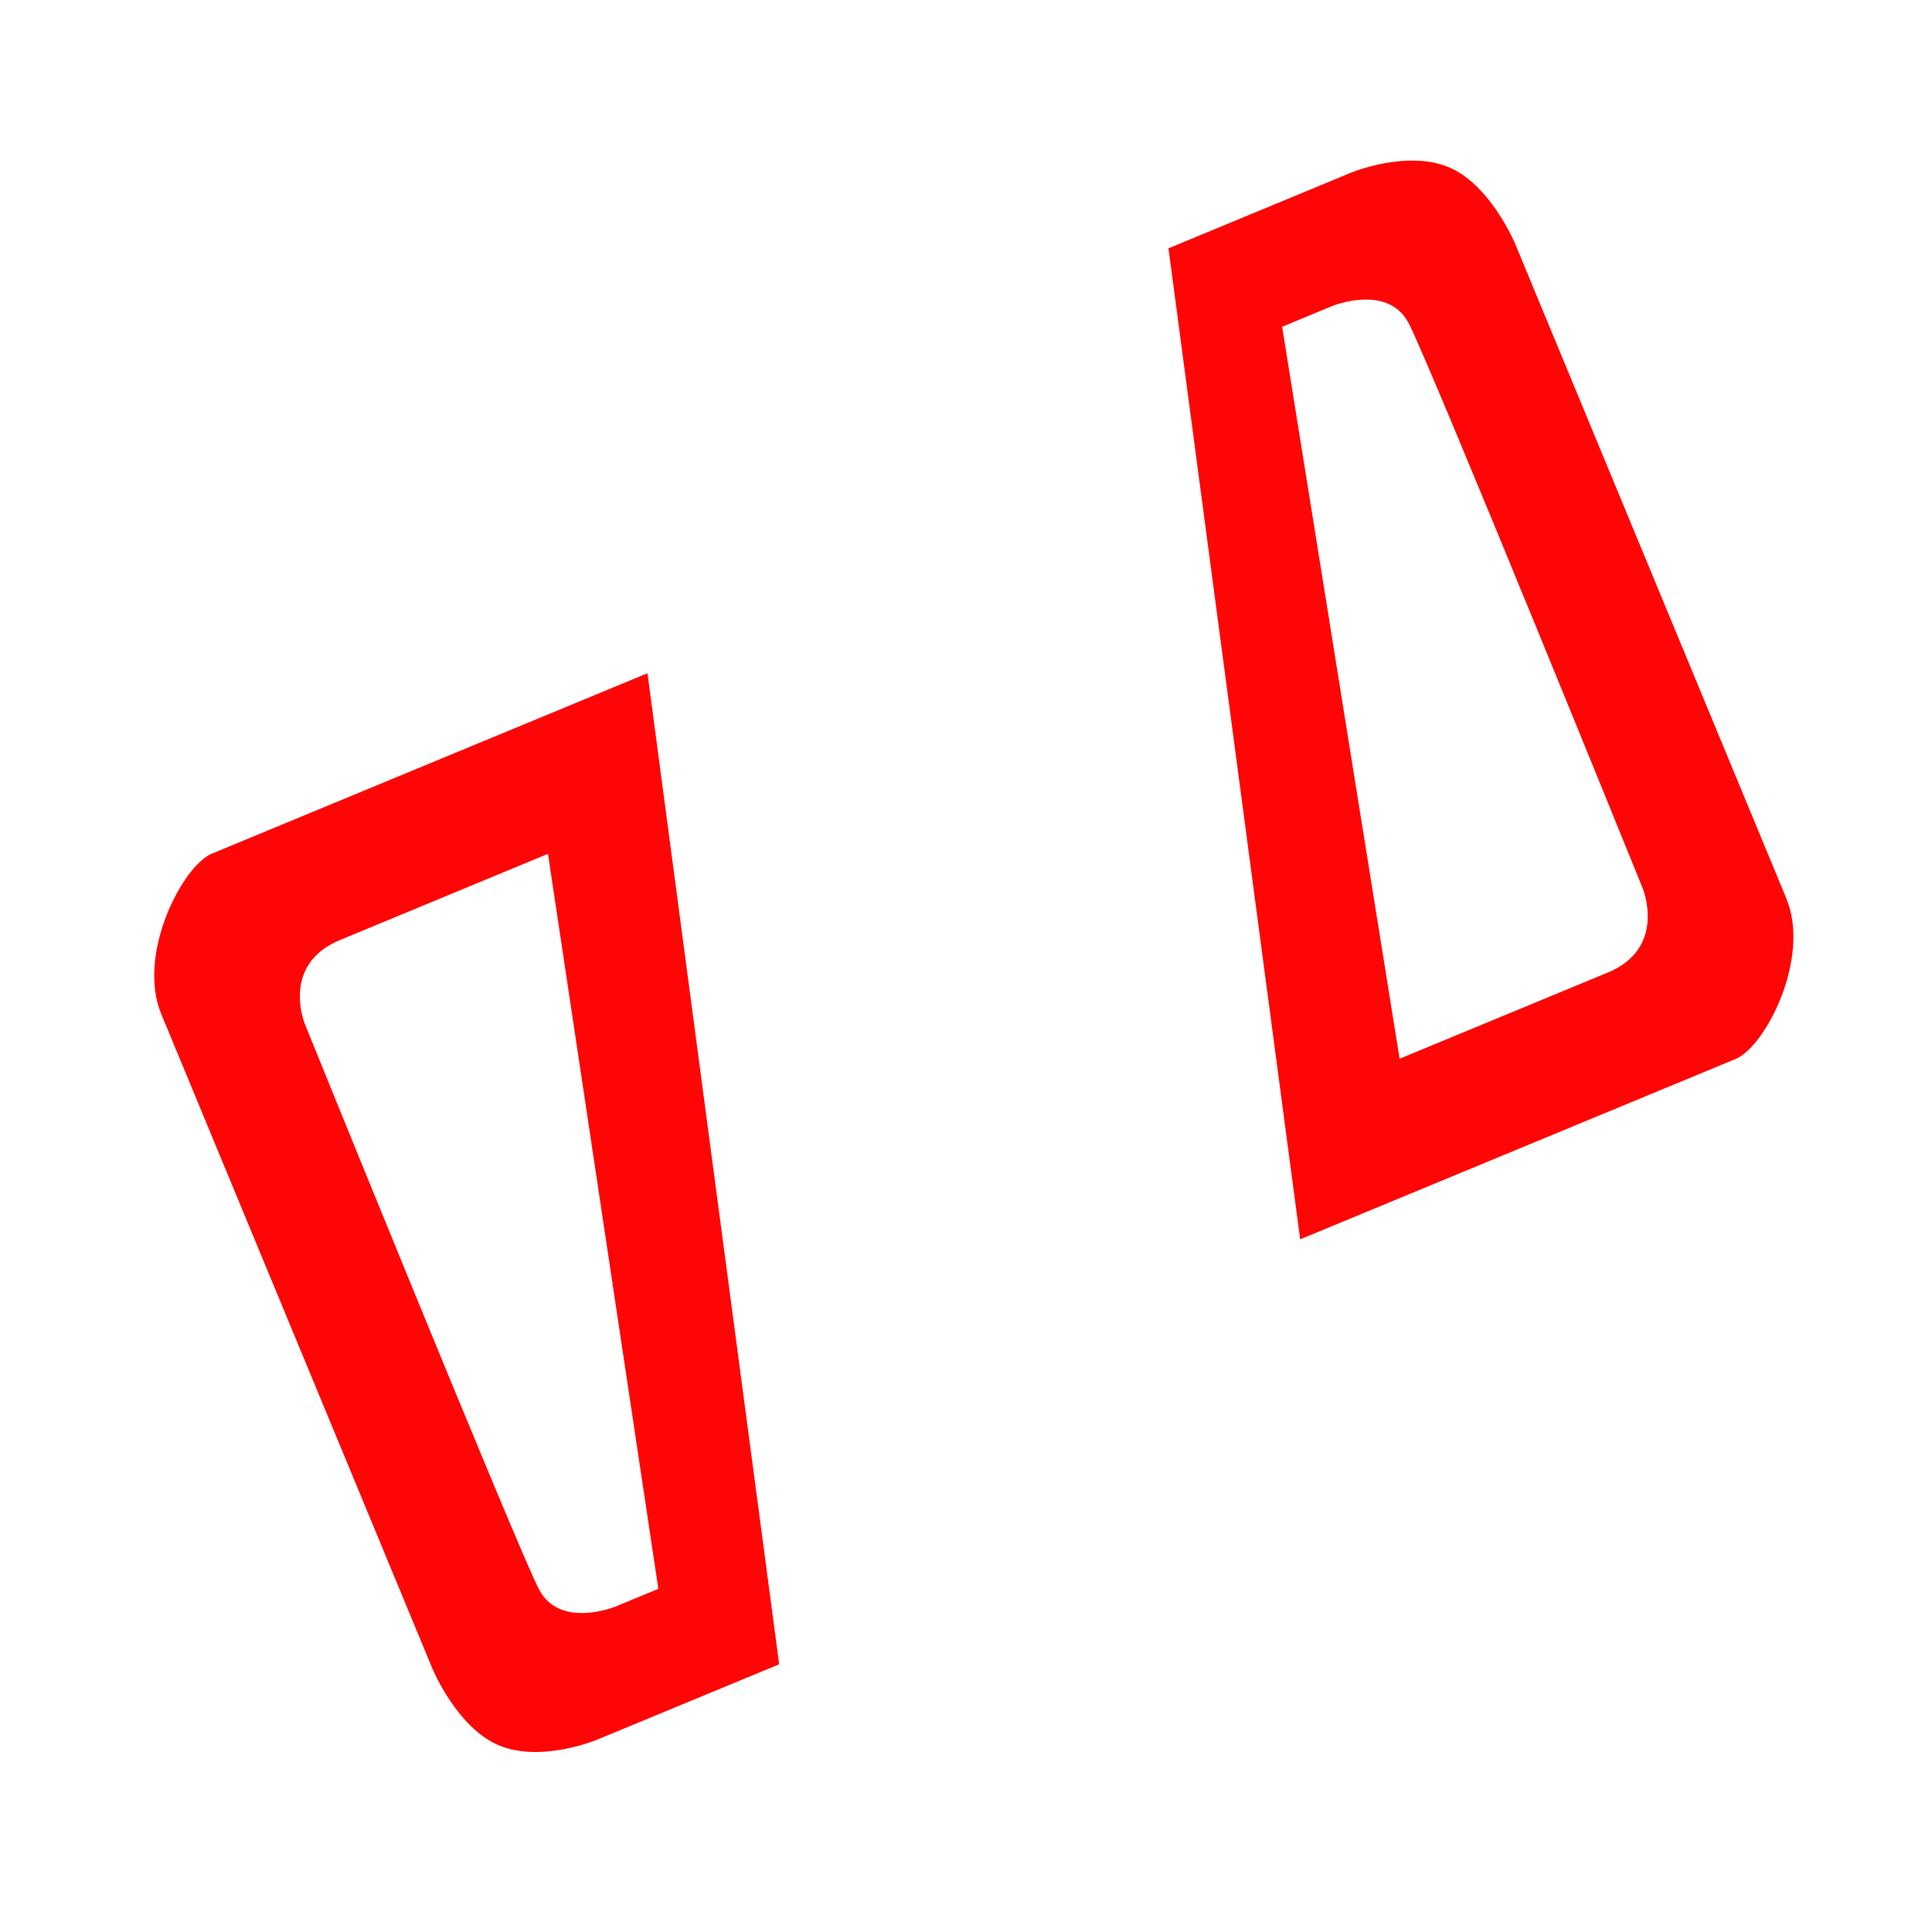
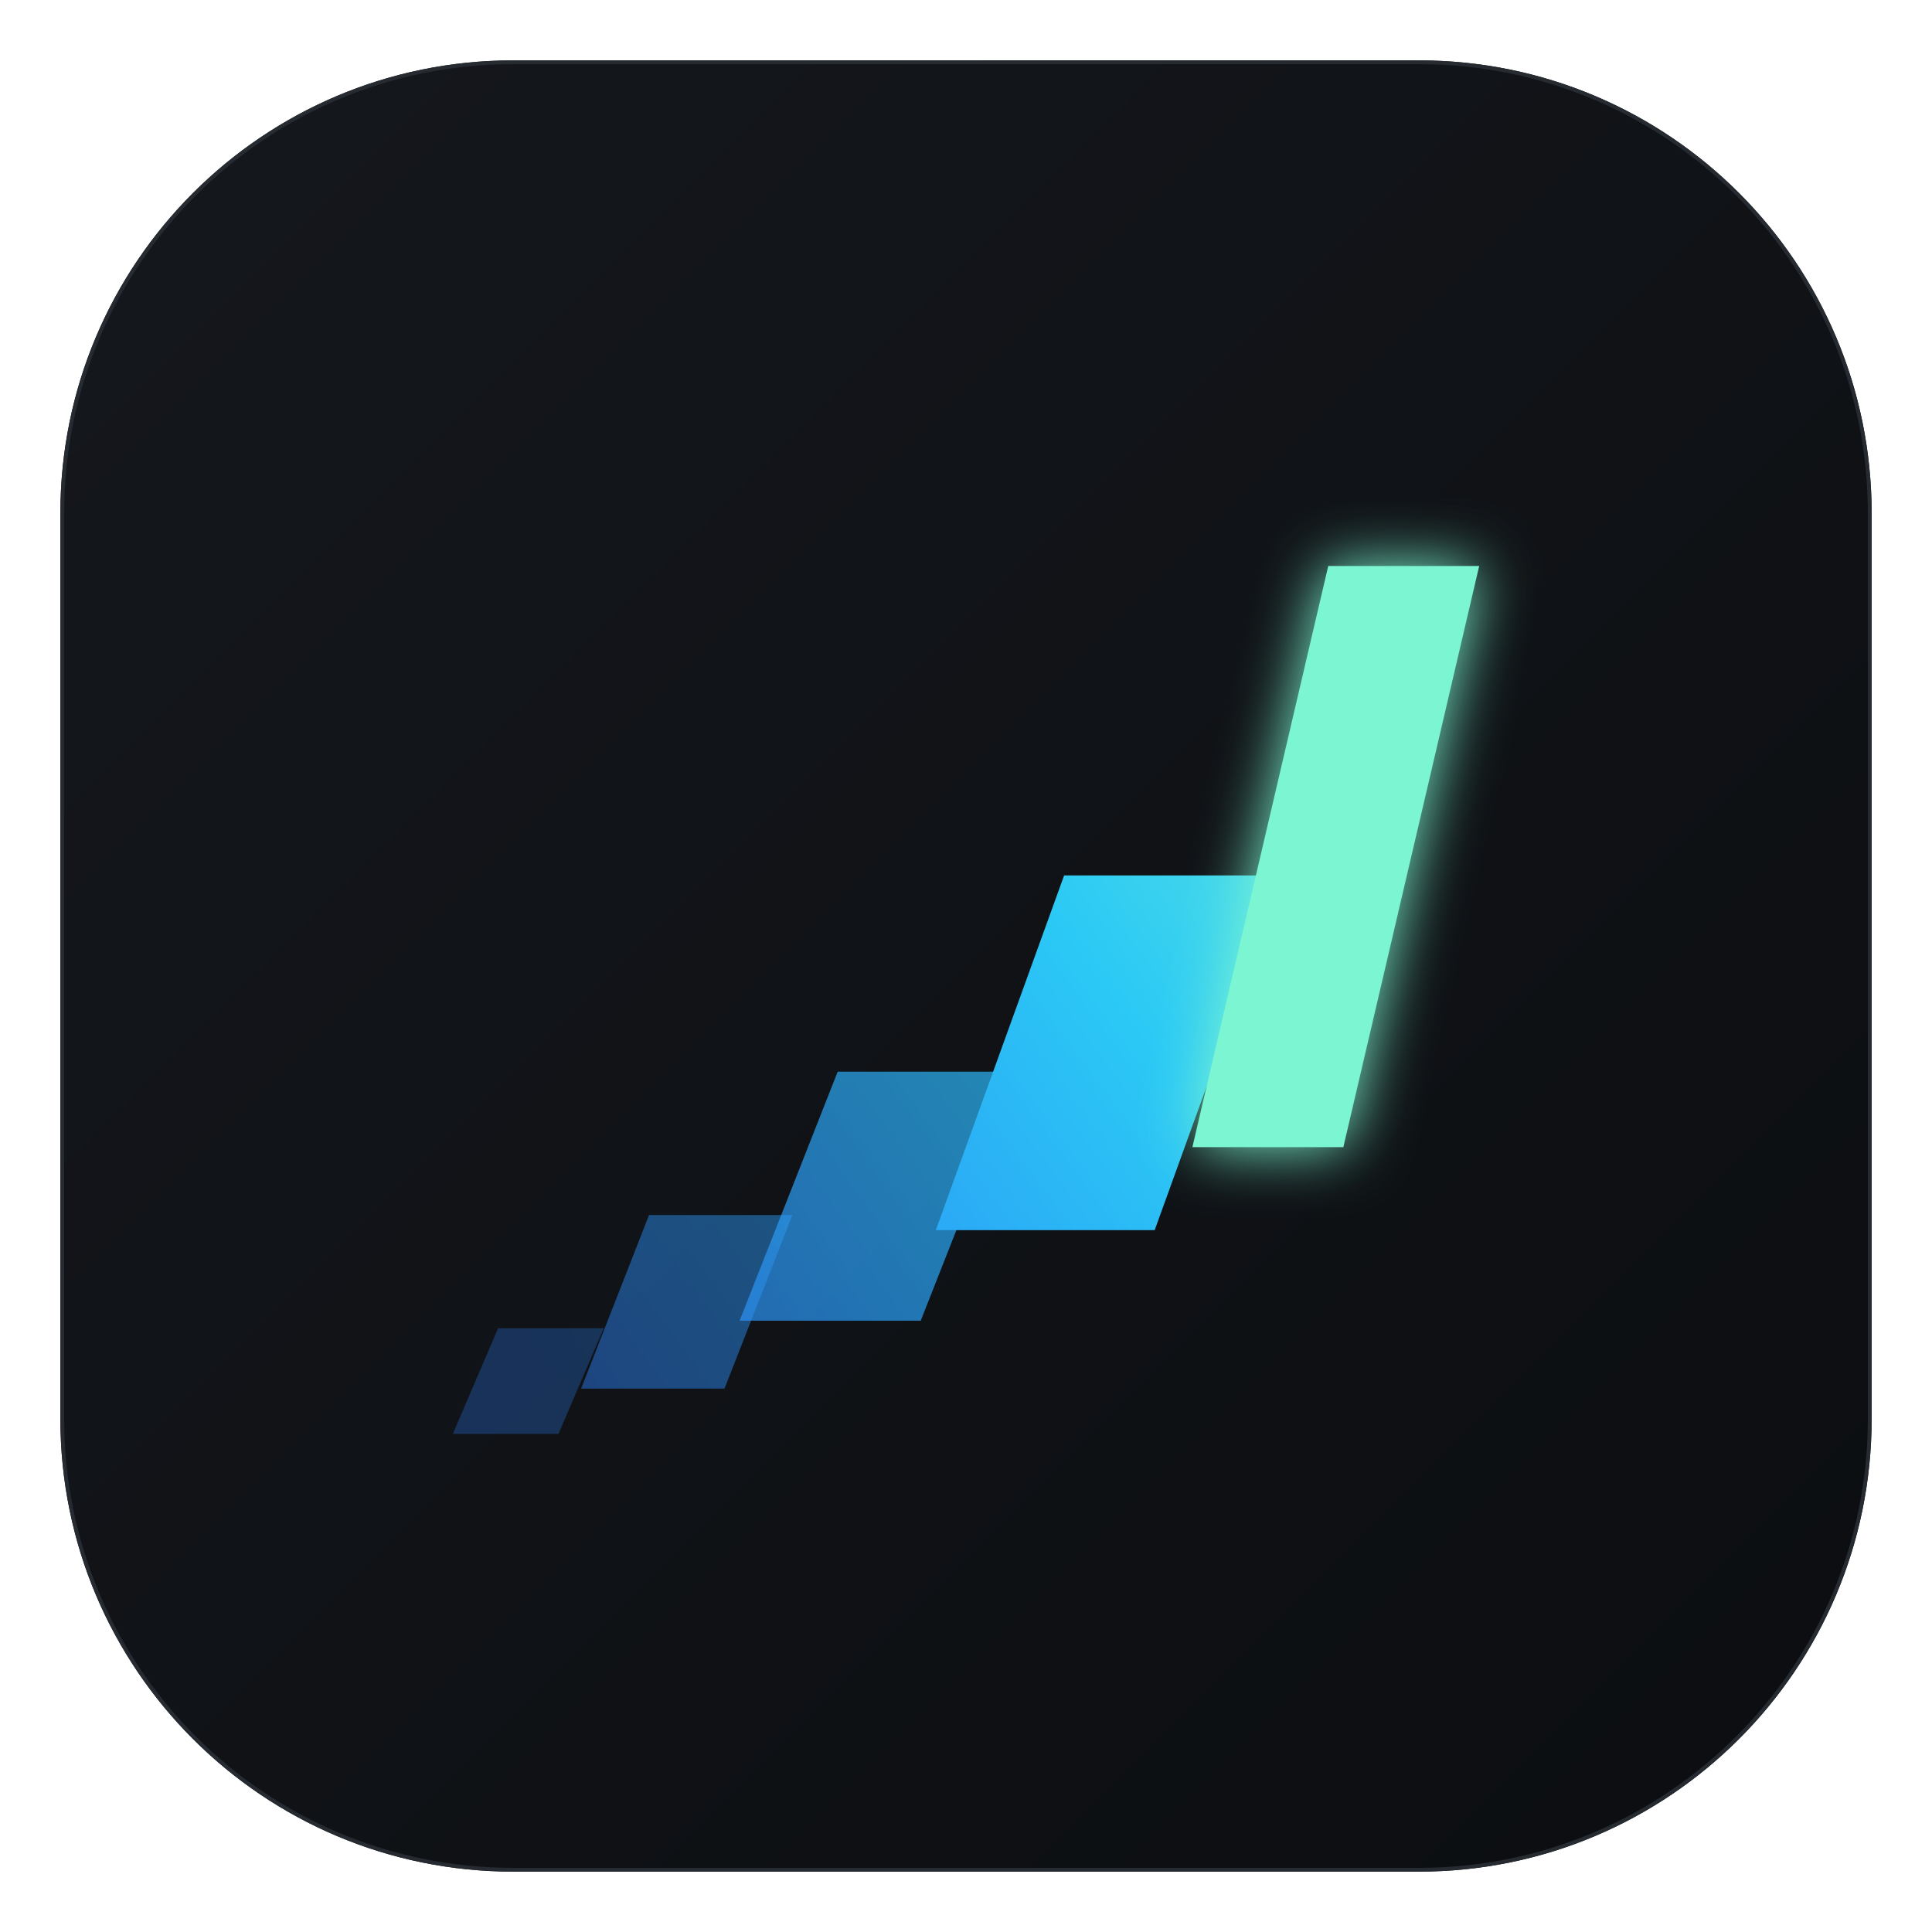
- <svg xmlns="http://www.w3.org/2000/svg" width="30" height="30" viewBox="0 0 30 30" fill="none">
-   <path fill-rule="evenodd" clip-rule="evenodd" d="M27.739 13.953C28.121 14.877 27.412 16.253 26.952 16.443L20.189 19.244L18.144 3.856L20.982 2.68C20.982 2.68 21.84 2.325 22.493 2.595C23.146 2.866 23.529 3.79 23.529 3.79L27.739 13.953ZM21.733 16.44C21.733 16.44 24.043 15.483 24.967 15.101C25.891 14.718 25.508 13.794 25.508 13.794C25.508 13.794 22.201 5.638 21.873 5.017C21.545 4.396 20.681 4.754 20.681 4.754L19.909 5.074L21.733 16.44Z" fill="#FF0505" />
-   <path fill-rule="evenodd" clip-rule="evenodd" d="M2.504 15.746C2.121 14.822 2.831 13.446 3.291 13.255L10.054 10.454L12.099 25.843L9.261 27.018C9.261 27.018 8.403 27.374 7.75 27.103C7.096 26.832 6.714 25.909 6.714 25.909L2.504 15.746ZM8.509 13.258C8.509 13.258 6.2 14.215 5.276 14.598C4.352 14.981 4.735 15.904 4.735 15.904C4.735 15.904 8.042 24.06 8.37 24.681C8.698 25.302 9.562 24.945 9.562 24.945L10.223 24.671L8.509 13.258Z" fill="#FF0505" />
+ <svg xmlns="http://www.w3.org/2000/svg" width="512" height="512" viewBox="0 0 512 512" fill="none" role="img" aria-label="zap">
+   <defs>
+     <linearGradient id="v1Tile" x1="0" y1="0" x2="512" y2="512" gradientUnits="userSpaceOnUse">
+       <stop offset="0" stop-color="#15181D" />
+       <stop offset="1" stop-color="#0B0D10" />
+     </linearGradient>
+     <linearGradient id="v1Shard" x1="130" y1="350" x2="400" y2="150" gradientUnits="userSpaceOnUse">
+       <stop offset="0" stop-color="#2B7BF5" />
+       <stop offset="0.55" stop-color="#2BC9F5" />
+       <stop offset="1" stop-color="#7CF6D2" />
+     </linearGradient>
+     <filter id="v1Glow" x="-40%" y="-40%" width="180%" height="180%">
+       <feGaussianBlur stdDeviation="8" result="b" />
+       <feMerge>
+         <feMergeNode in="b" />
+         <feMergeNode in="SourceGraphic" />
+       </feMerge>
+     </filter>
+   </defs>
+   <rect x="16" y="16" width="480" height="480" rx="120" fill="url(#v1Tile)" />
+   <rect x="16.5" y="16.5" width="479" height="479" rx="119.5" fill="none" stroke="#262B32" stroke-width="1" />
+   <g fill="url(#v1Shard)">
+     <path d="M132 352 L160 352 L148 380 L120 380 Z" opacity="0.30" />
+     <path d="M172 322 L210 322 L192 368 L154 368 Z" opacity="0.48" />
+     <path d="M222 284 L270 284 L244 350 L196 350 Z" opacity="0.70" />
+     <path d="M282 232 L340 232 L306 326 L248 326 Z" />
+   </g>
+   <g filter="url(#v1Glow)">
+     <path d="M352 150 L392 150 L356 304 L316 304 Z" fill="#7CF6D2" />
+   </g>
</svg>
